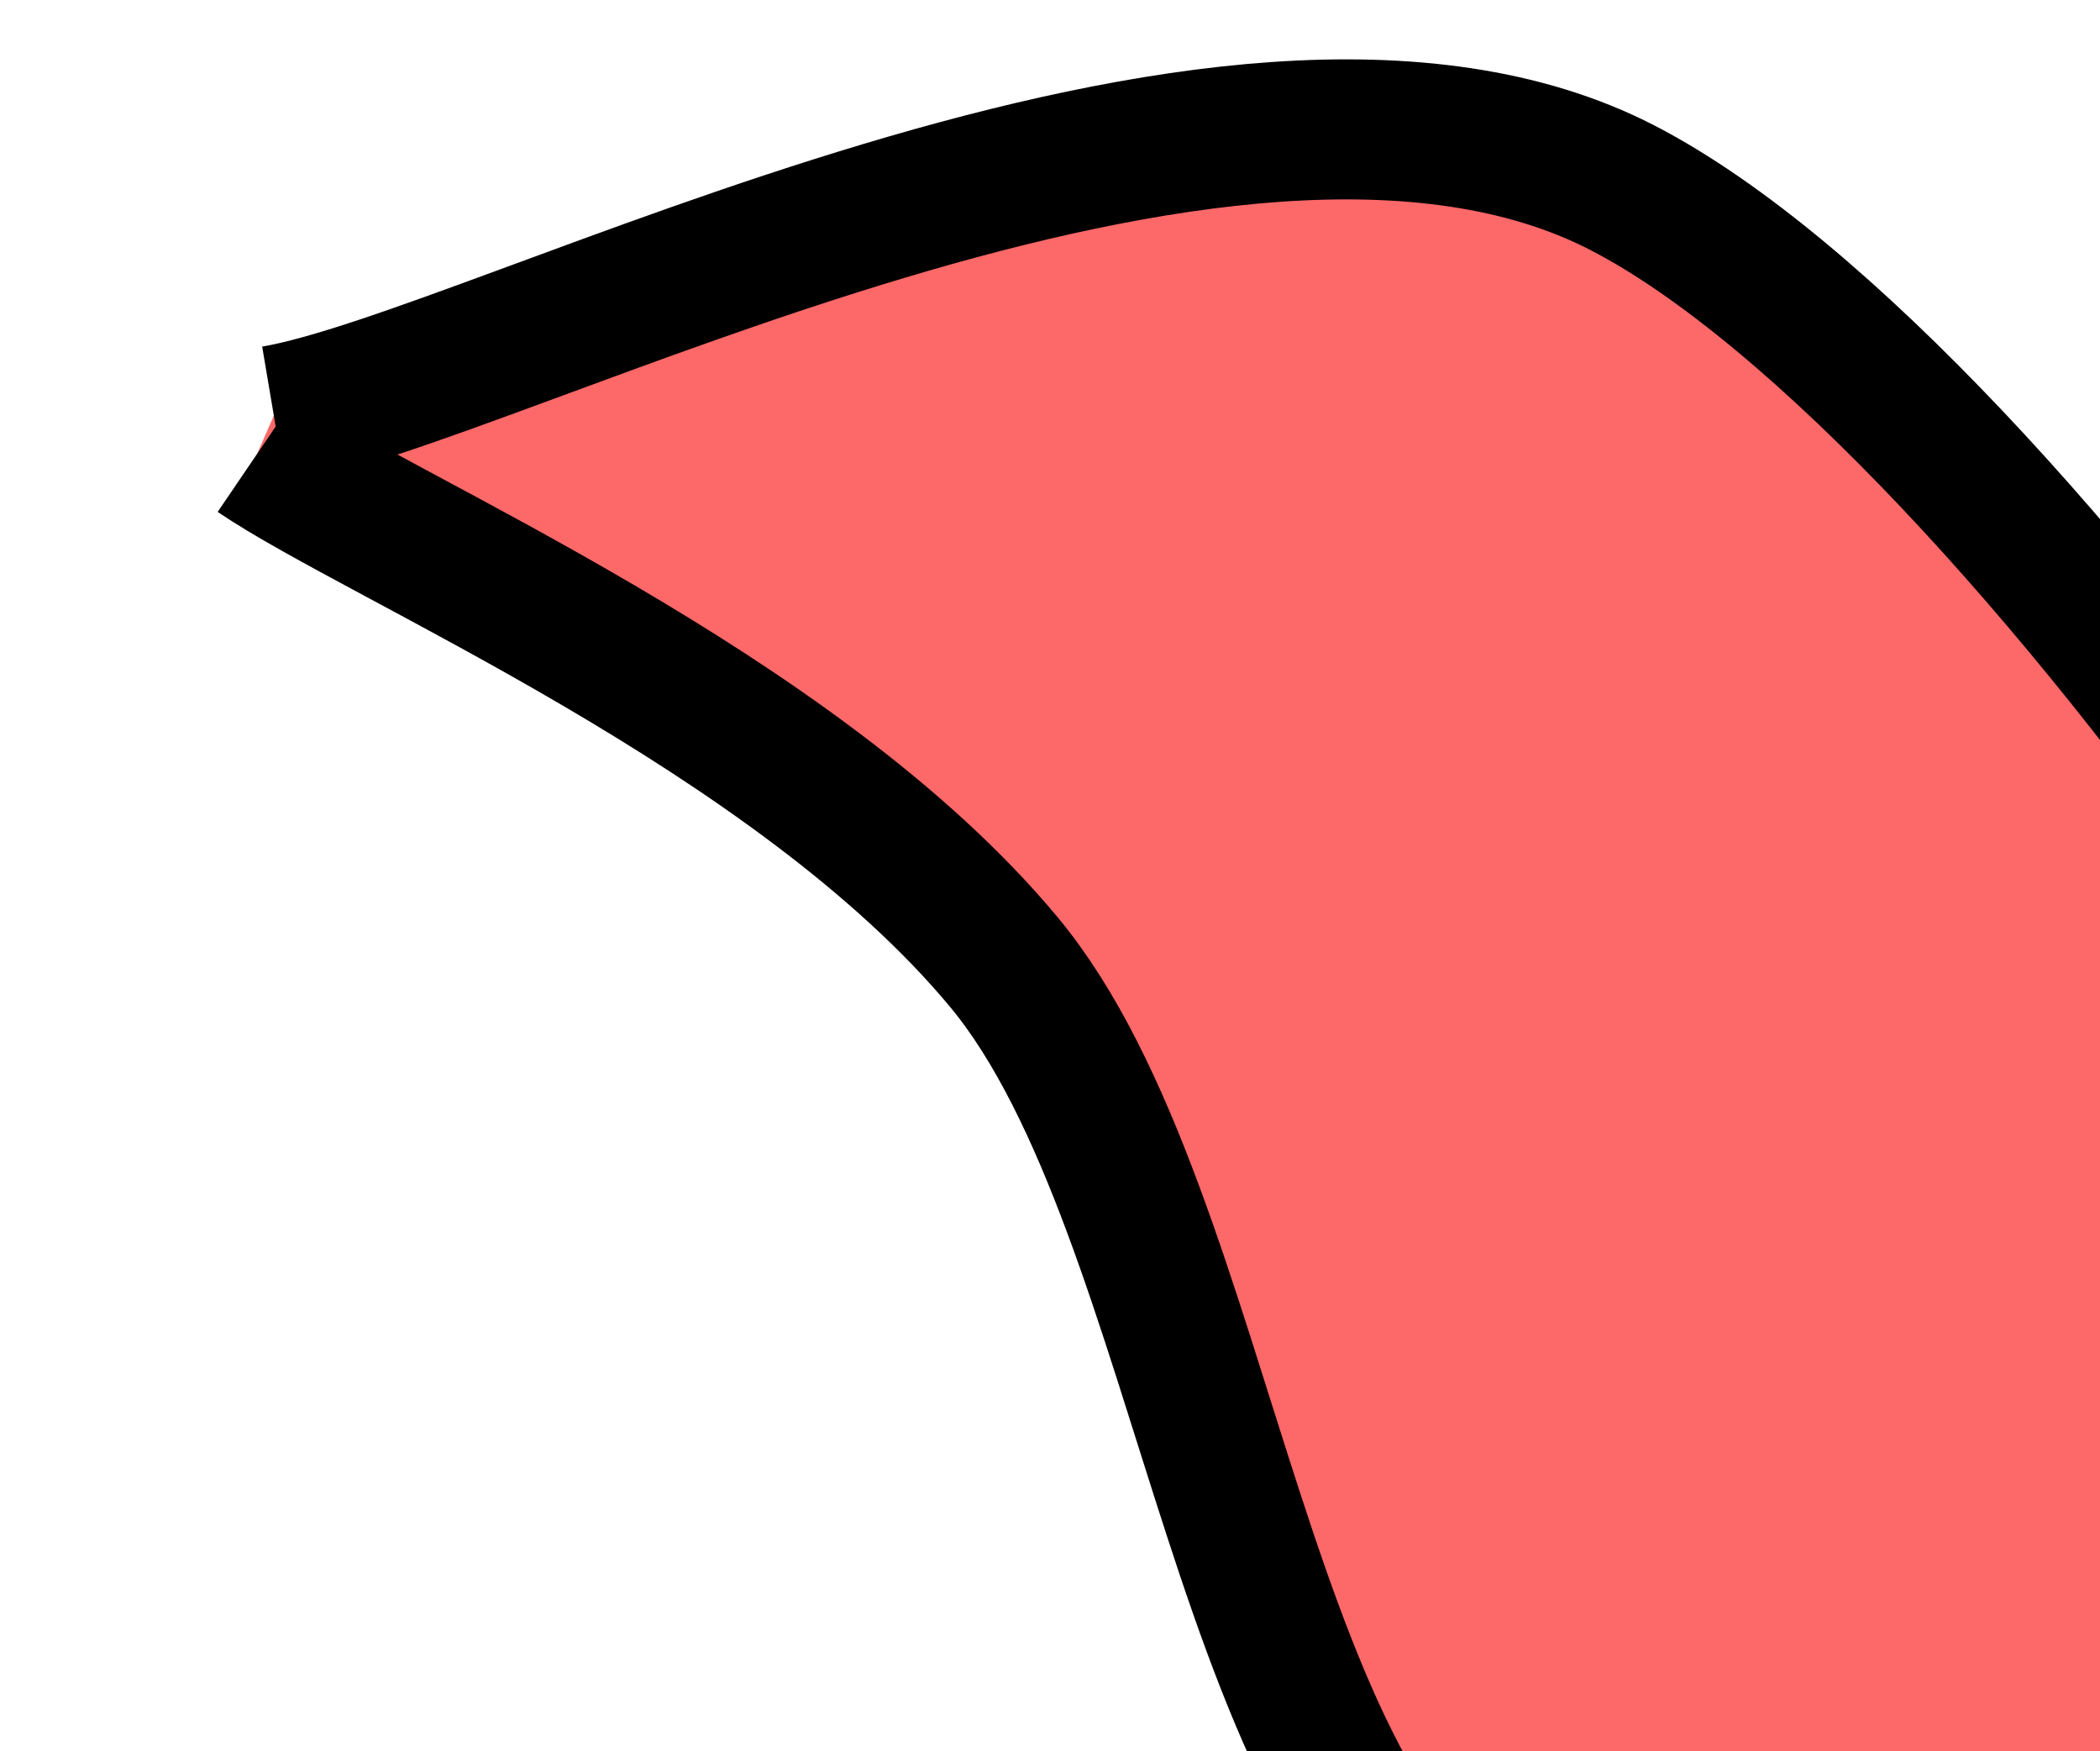
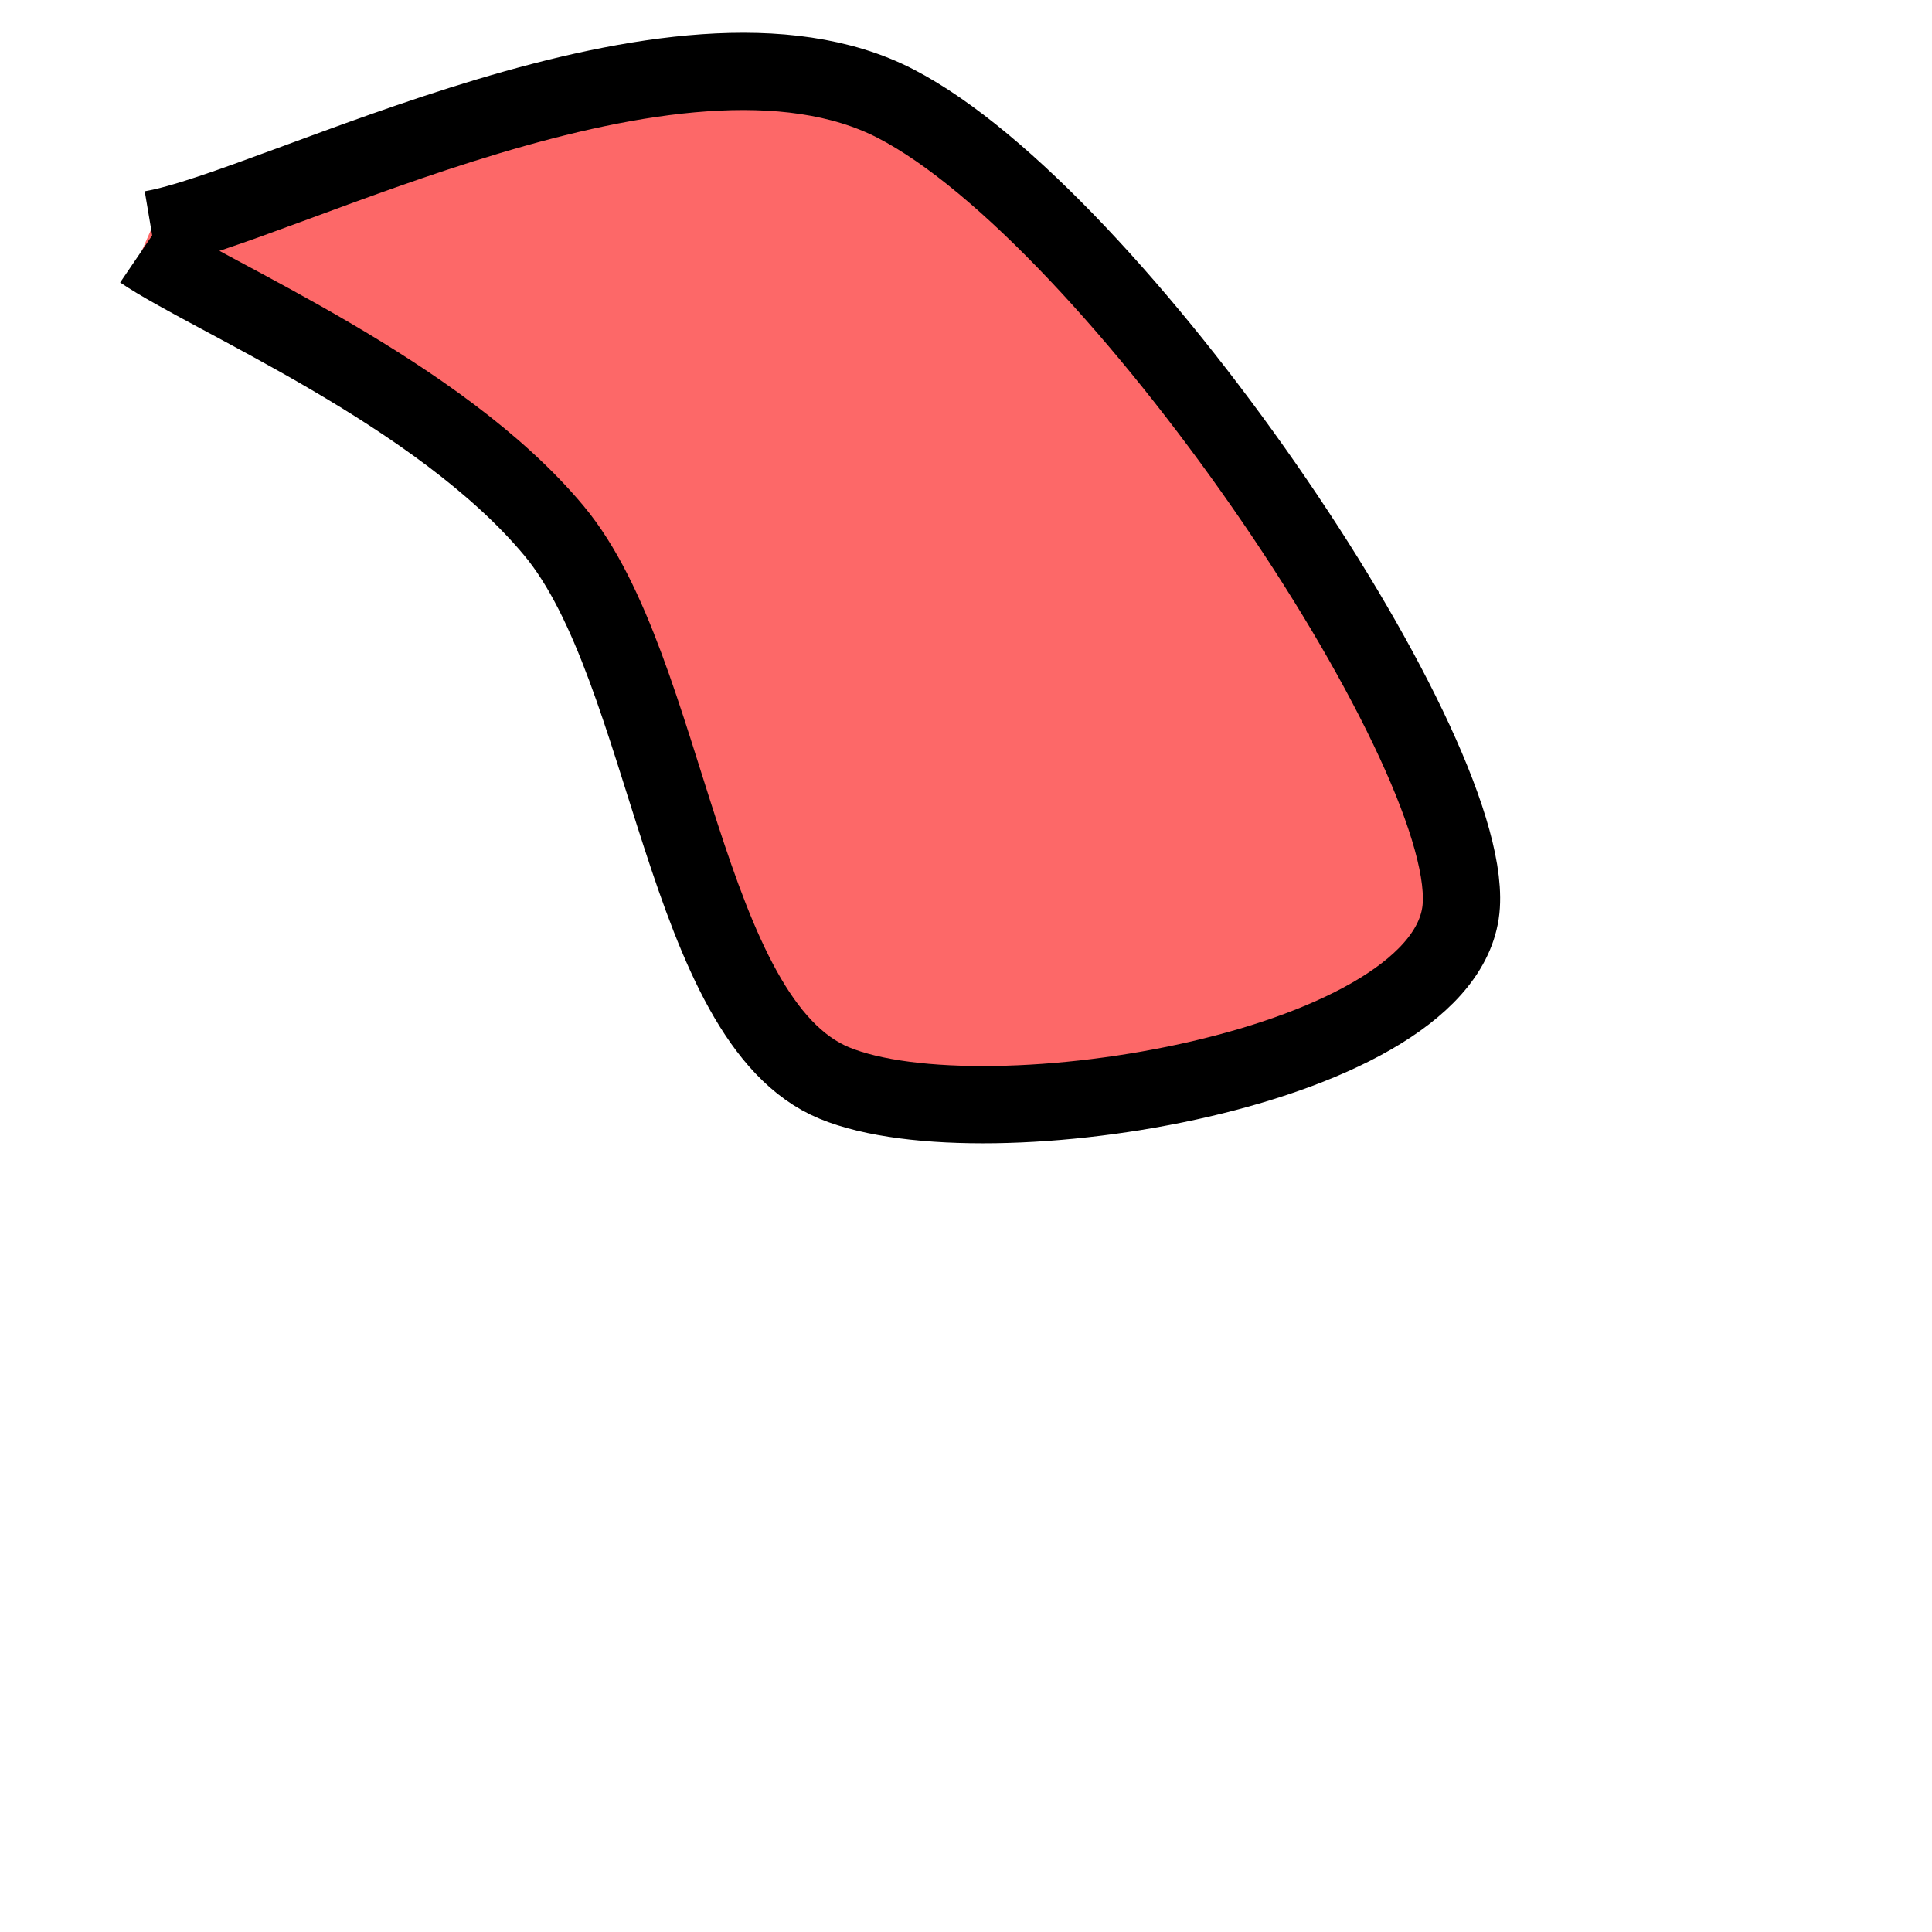
- <svg xmlns="http://www.w3.org/2000/svg" viewBox="0 0 120 100" width="120" height="100" role="img">
+ <svg xmlns="http://www.w3.org/2000/svg" viewBox="0 0 200 200" width="200" height="200" role="img">
  <path d="M 15.648 23.744 C 28.492 21.574 70.108 -0.94 92.712 10.727 C 115.317 22.393 152.329 76.843 151.273 93.741 C 150.217 110.639 102.028 118.579 86.376 112.116 C 70.724 105.652 69.31 69.323 57.362 54.96 C 45.414 40.596 21.8 30.773 14.687 25.936" fill="#fd6868" stroke="#000000" stroke-width="8" opacity="1" data-start="0" data-end="9999" data-layer="0" class="" />
</svg>
